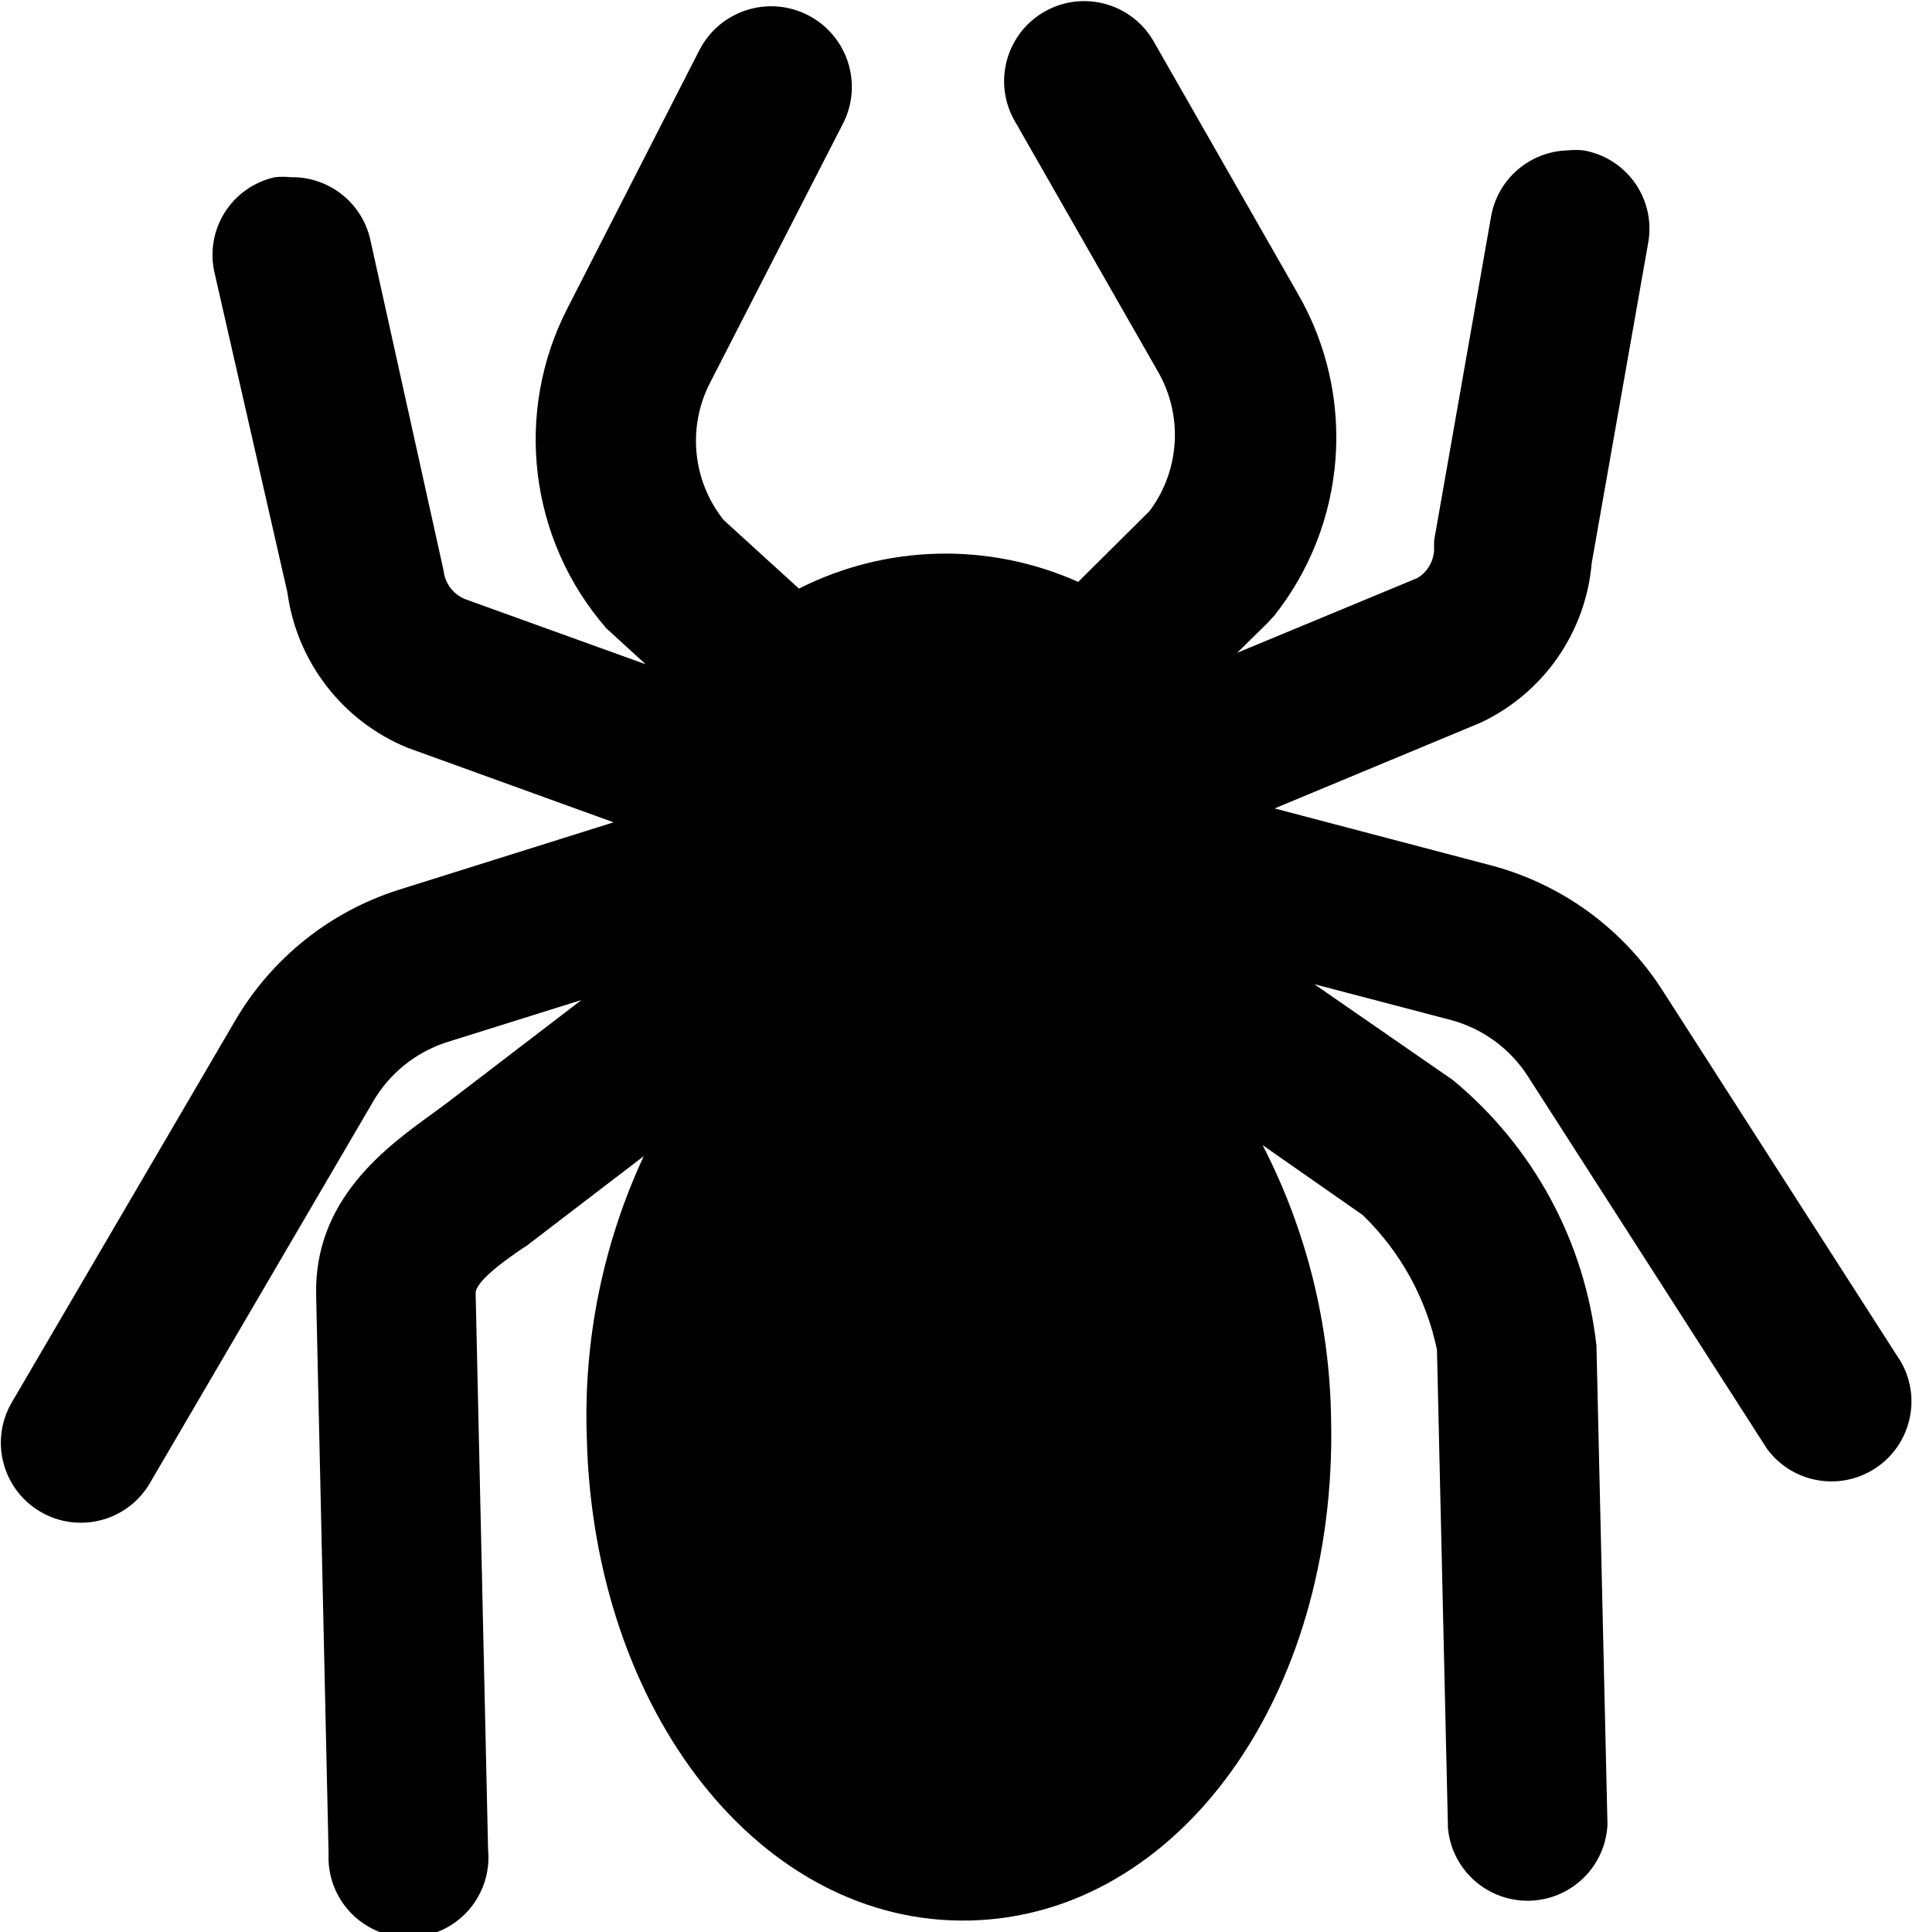
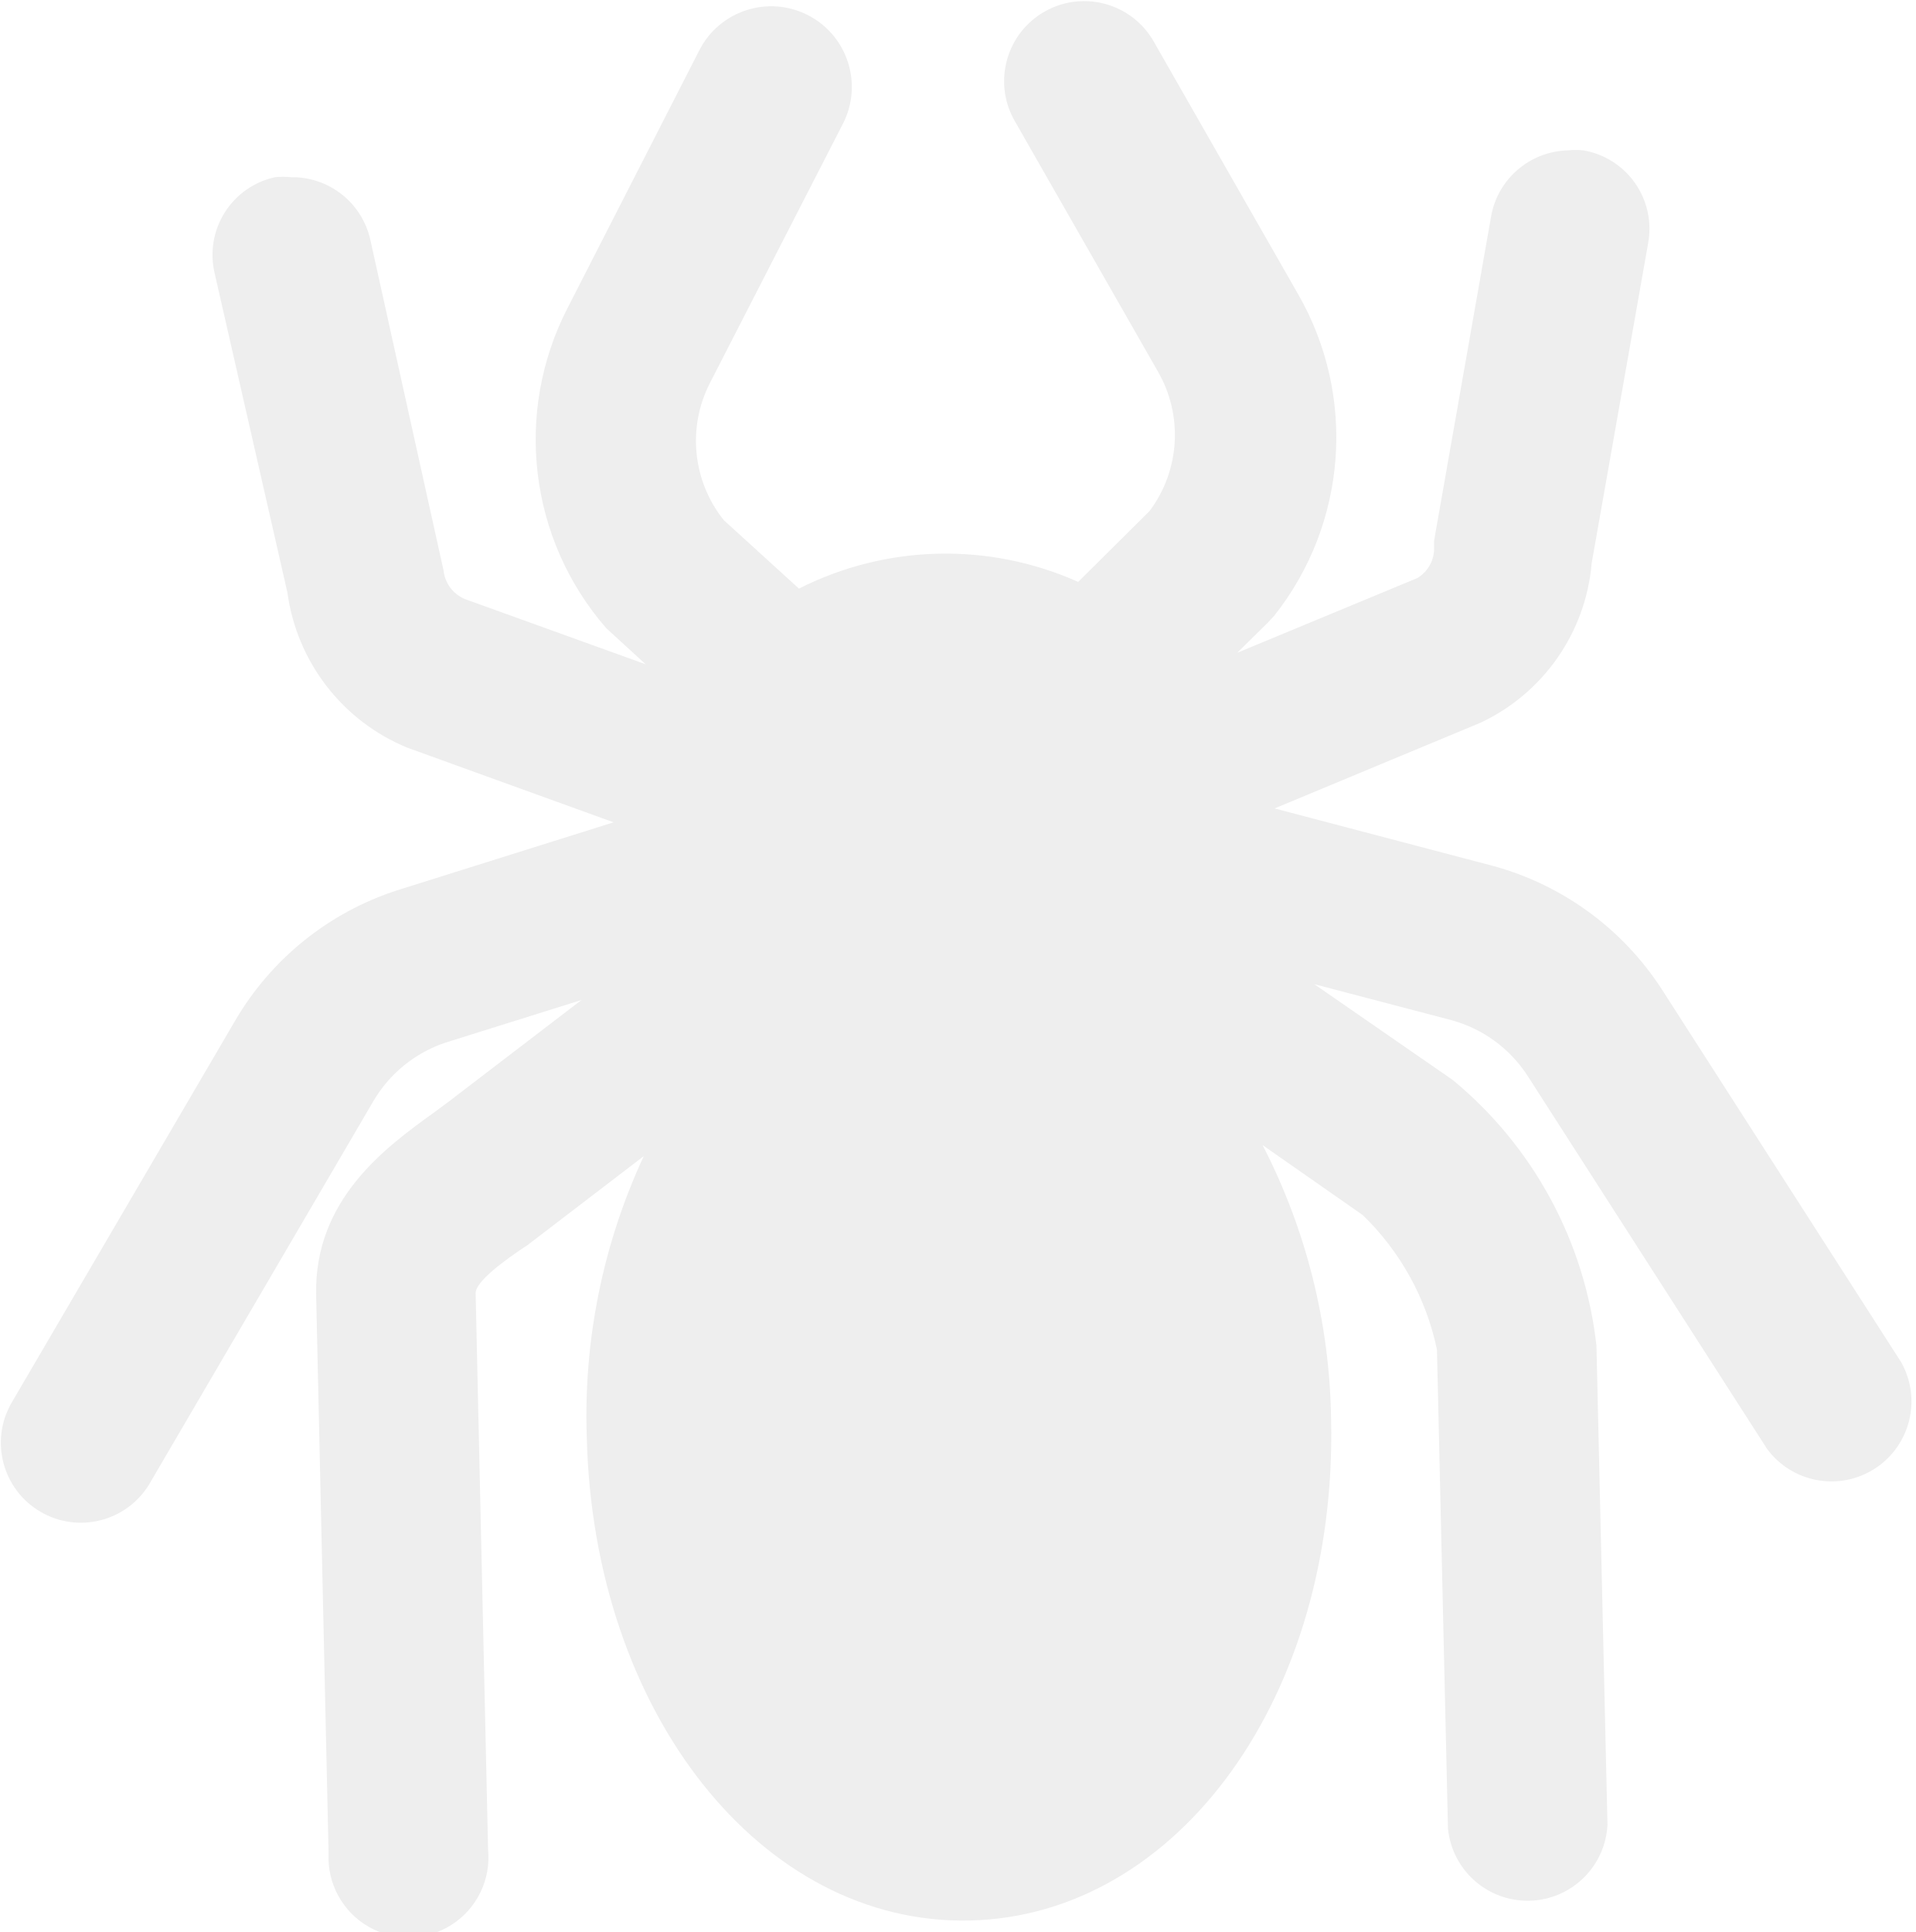
- <svg xmlns="http://www.w3.org/2000/svg" viewBox="0 0 40 40.34">
+ <svg xmlns="http://www.w3.org/2000/svg" viewBox="0 0 40 40.34" style="fill:#eee;" id="spider">
  <g id="Layer_2" data-name="Layer 2">
    <g id="Layer_1-2" data-name="Layer 1">
      <path d="M4.91,21.31l-4.68,8A1.67,1.67,0,0,0,3.11,31l4.68-8A2.76,2.76,0,0,1,9.3,21.77l2.84-.89L9.37,23l-.31.23c-1,.72-2.5,1.81-2.46,3.8l.26,11.67a1.67,1.67,0,1,0,3.33-.08L9.93,27c0-.24.59-.68,1.08-1l2.43-1.86a12.85,12.85,0,0,0-1.19,5.85c.13,5.77,3.65,10.21,8,10.11s7.67-4.69,7.54-10.46a12.87,12.87,0,0,0-1.43-5.73l2.09,1.46A5.47,5.47,0,0,1,30,28.18l.23,10a1.67,1.67,0,0,0,3.33-.08l-.23-10a8.39,8.39,0,0,0-3-5.55l-2.89-2,2.86.75a2.76,2.76,0,0,1,1.59,1.16l5,7.79a1.67,1.67,0,0,0,2.8-1.81l-5-7.79a6.11,6.11,0,0,0-3.52-2.57l-4.56-1.2,4.3-1.79a4.06,4.06,0,0,0,2.32-3.33l1.18-6.69a1.66,1.66,0,0,0-1.35-1.93,1.56,1.56,0,0,0-.33,0,1.67,1.67,0,0,0-1.6,1.38l-1.19,6.77,0,.19a.72.72,0,0,1-.35.59l-3.76,1.56.64-.63.13-.14a6,6,0,0,0,.5-6.72l-3-5.25A1.67,1.67,0,0,0,21.17,2.5l3,5.25A2.65,2.65,0,0,1,24,10.67l-1.49,1.48a6.78,6.78,0,0,0-5.83.14l-1.57-1.43A2.65,2.65,0,0,1,14.82,8L17.6,2.58a1.67,1.67,0,0,0-3-1.53L11.85,6.43a6,6,0,0,0,.81,6.69l.82.75L9.71,12.51a.73.73,0,0,1-.45-.6L7.73,5a1.67,1.67,0,0,0-1.66-1.3,1.58,1.58,0,0,0-.33,0,1.66,1.66,0,0,0-1.26,2L6,12.37A4.1,4.1,0,0,0,8.5,15.61l4.31,1.56L8.29,18.59a6.09,6.09,0,0,0-3.38,2.72" />
    </g>
  </g>
</svg>
